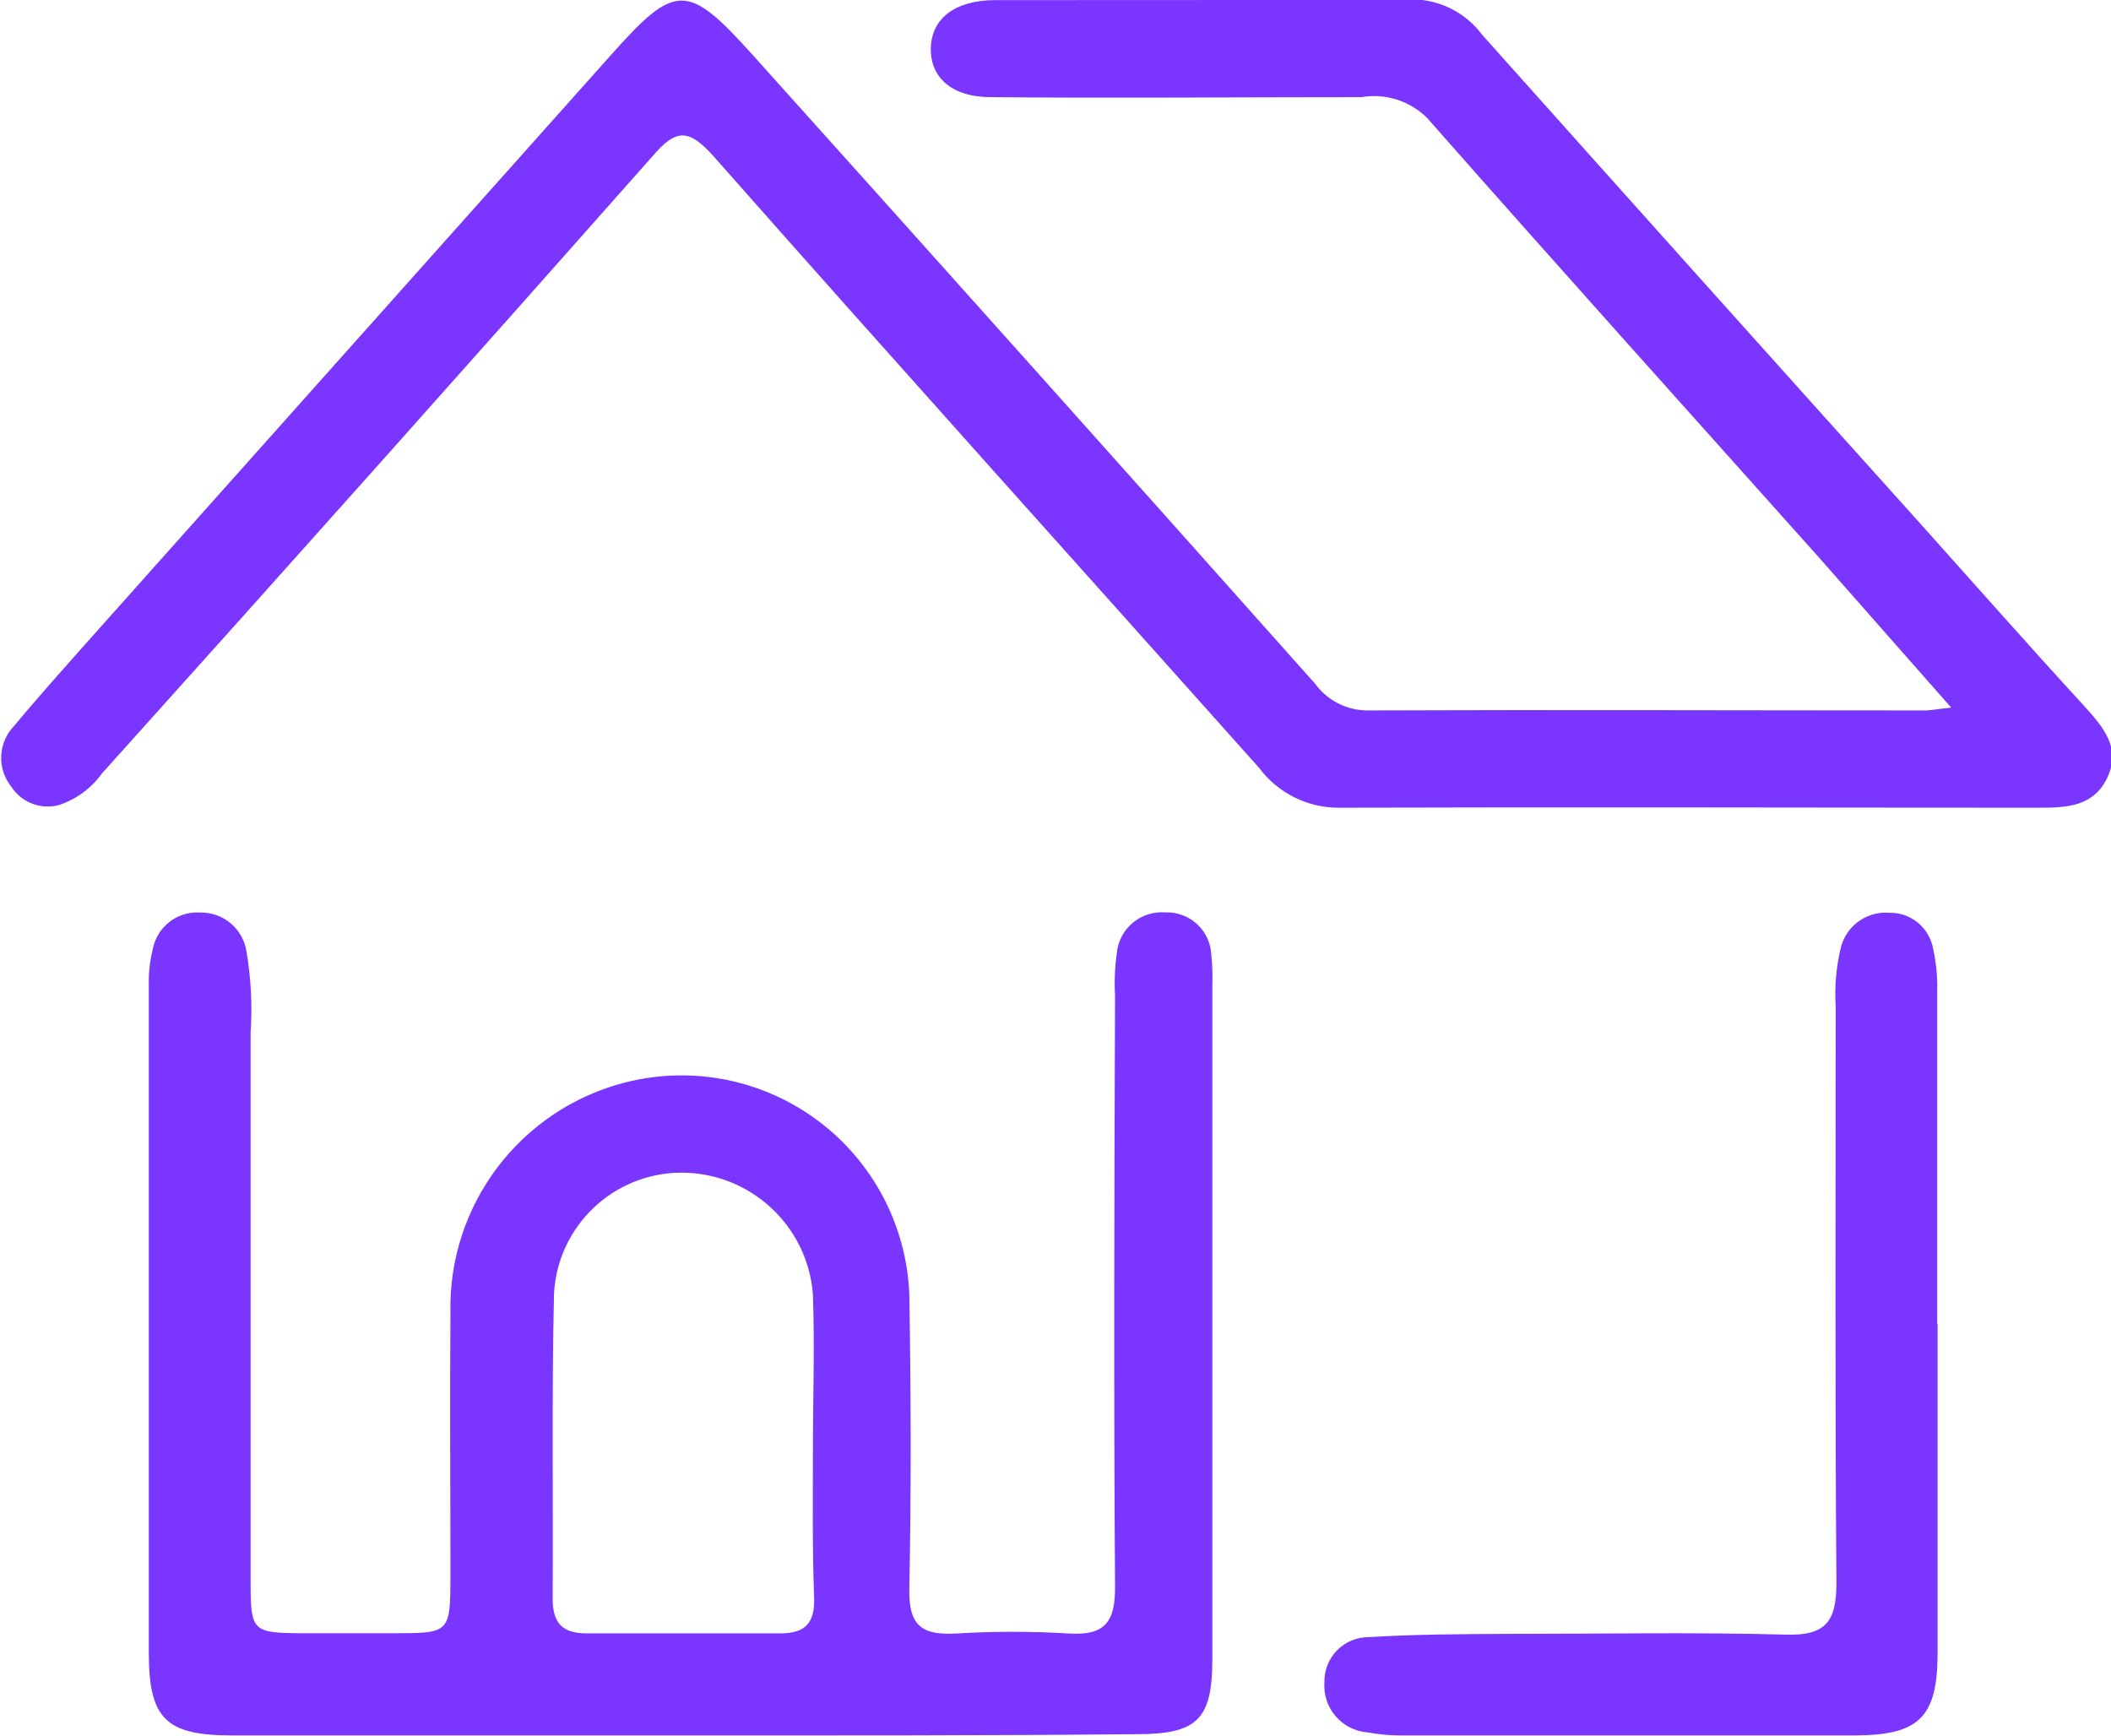
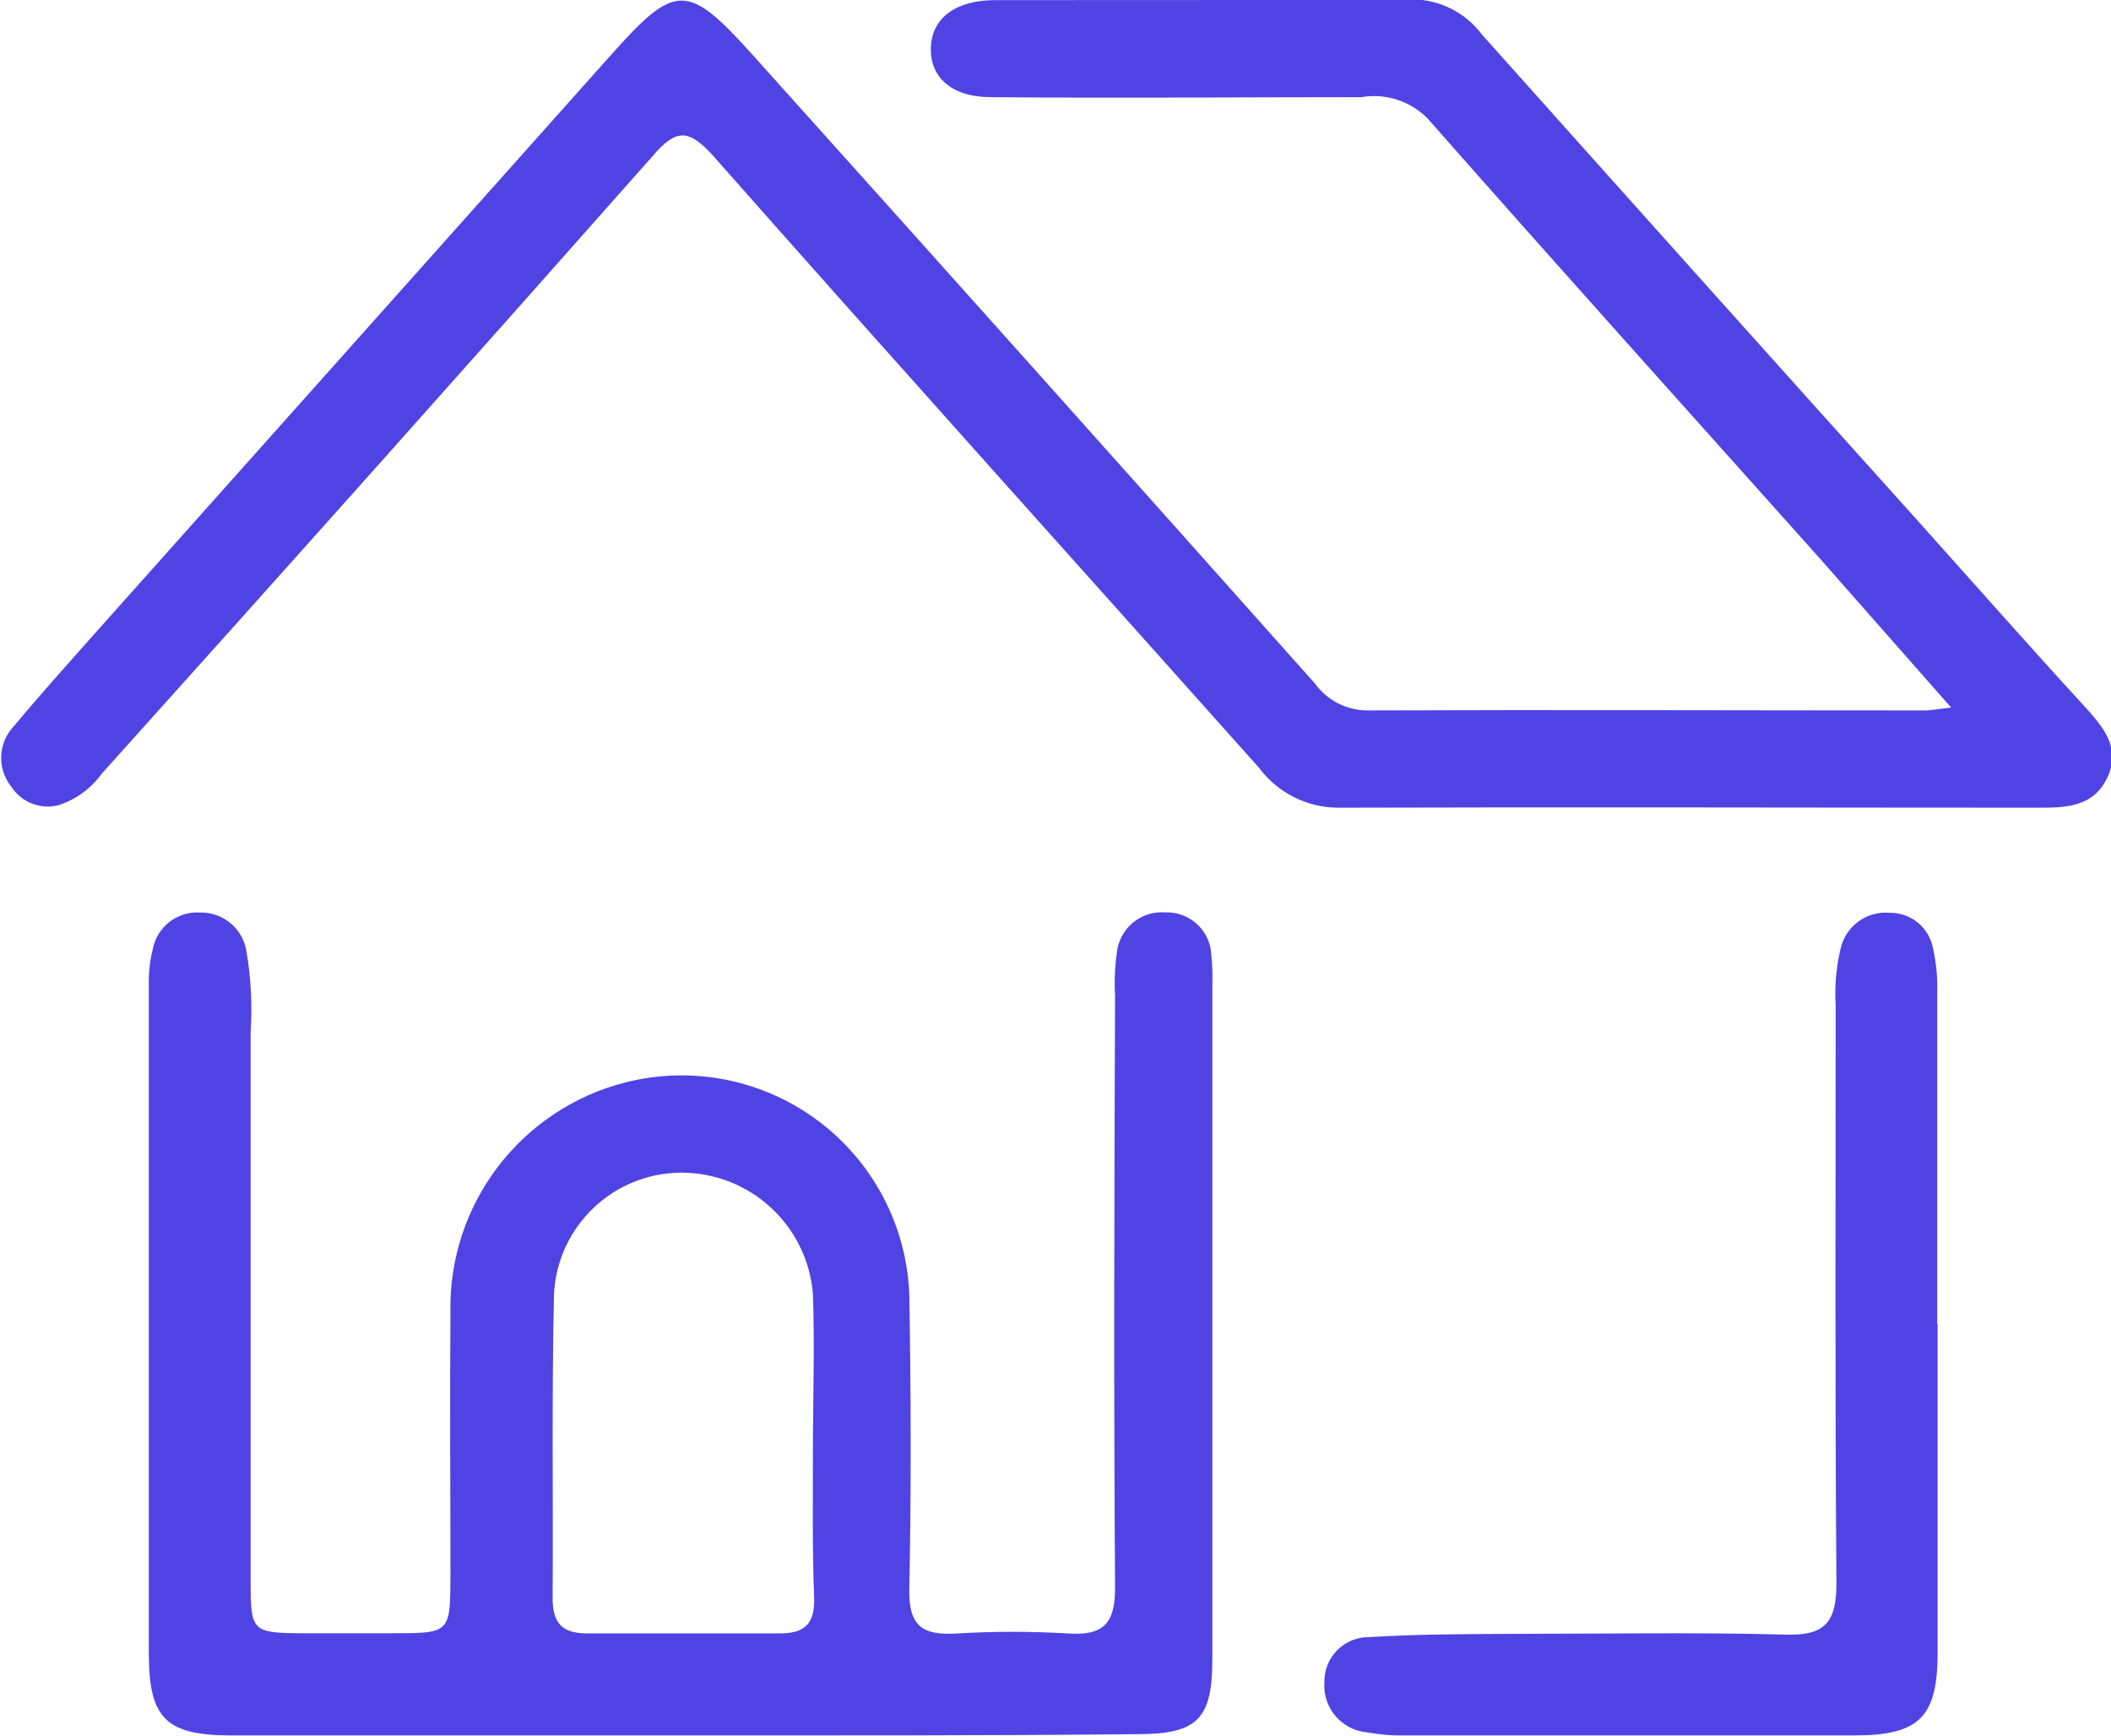
<svg xmlns="http://www.w3.org/2000/svg" width="16.838" height="13.846" viewBox="0 0 16.838 13.846">
  <defs>
-     <style>.a{fill:#7a35ff;}</style>
+     <style>.a{fill:#5043e4;}</style>
  </defs>
  <g transform="translate(-2440.301 -567.986)">
    <path class="a" d="M2455.864,573.63c-.38-.431-.717-.815-1.057-1.2-1.041-1.165-2.086-2.326-3.12-3.5a.6.6,0,0,0-.528-.169c-.985,0-1.969.009-2.954,0-.322,0-.489-.166-.479-.4s.2-.373.512-.374c1.11,0,2.22,0,3.331-.006a.7.7,0,0,1,.553.281q1.746,1.955,3.5,3.905c.432.482.86.968,1.3,1.447.151.167.3.334.189.572s-.331.243-.554.243c-1.861,0-3.721-.006-5.582,0a.79.79,0,0,1-.631-.318c-1.45-1.626-2.909-3.245-4.351-4.878-.2-.223-.3-.221-.488,0q-2.186,2.471-4.392,4.924a.687.687,0,0,1-.343.251.346.346,0,0,1-.379-.147.367.367,0,0,1,.021-.483c.224-.268.458-.528.69-.789q2.032-2.278,4.064-4.555c.522-.586.614-.594,1.143-.005q2.246,2.5,4.481,5.01a.518.518,0,0,0,.416.214c1.48-.006,2.961,0,4.441,0C2455.688,573.655,2455.737,573.644,2455.864,573.63Z" />
    <path class="a" d="M2477.777,778.863q-1.789,0-3.578,0c-.527,0-.662-.134-.663-.654q0-2.668,0-5.336a1.04,1.04,0,0,1,.03-.274.361.361,0,0,1,.38-.3.366.366,0,0,1,.369.311,2.745,2.745,0,0,1,.033.645q0,2.19,0,4.38c0,.4.012.411.419.413q.355,0,.709,0c.462,0,.464,0,.466-.453,0-.7-.006-1.4,0-2.1a1.853,1.853,0,0,1,1.4-1.842,1.818,1.818,0,0,1,2.26,1.692c.013.781.016,1.563,0,2.344-.007.3.1.377.377.361a7.368,7.368,0,0,1,.894,0c.283.018.372-.086.37-.37-.011-1.573-.006-3.146,0-4.719a1.731,1.731,0,0,1,.014-.338.36.36,0,0,1,.386-.325.354.354,0,0,1,.368.342,1.8,1.8,0,0,1,.008.246q0,2.683,0,5.367c0,.48-.118.6-.6.6C2480.2,778.865,2478.99,778.863,2477.777,778.863Zm1.056-2.259h0c0-.421.015-.843,0-1.263a1.052,1.052,0,0,0-1.053-.967,1.02,1.02,0,0,0-1.012.964c-.019.811-.006,1.622-.011,2.433,0,.2.081.279.276.278.513,0,1.027,0,1.54,0,.2,0,.274-.083.27-.278C2478.828,777.384,2478.833,776.994,2478.833,776.6Z" transform="translate(-32.048 -197.034)" />
    <path class="a" d="M2741.591,775.6c0,.874,0,1.748,0,2.622,0,.516-.145.661-.662.662q-1.8,0-3.609,0a1.434,1.434,0,0,1-.275-.024.374.374,0,0,1-.345-.4.352.352,0,0,1,.354-.36c.369-.023.739-.024,1.109-.026.74,0,1.481-.014,2.221.006.318.009.4-.109.4-.412-.012-1.532-.006-3.064-.006-4.6a1.57,1.57,0,0,1,.039-.459.368.368,0,0,1,.388-.287.348.348,0,0,1,.351.291,1.4,1.4,0,0,1,.032.336c0,.884,0,1.769,0,2.653Z" transform="translate(-285.835 -197.055)" />
  </g>
</svg>
